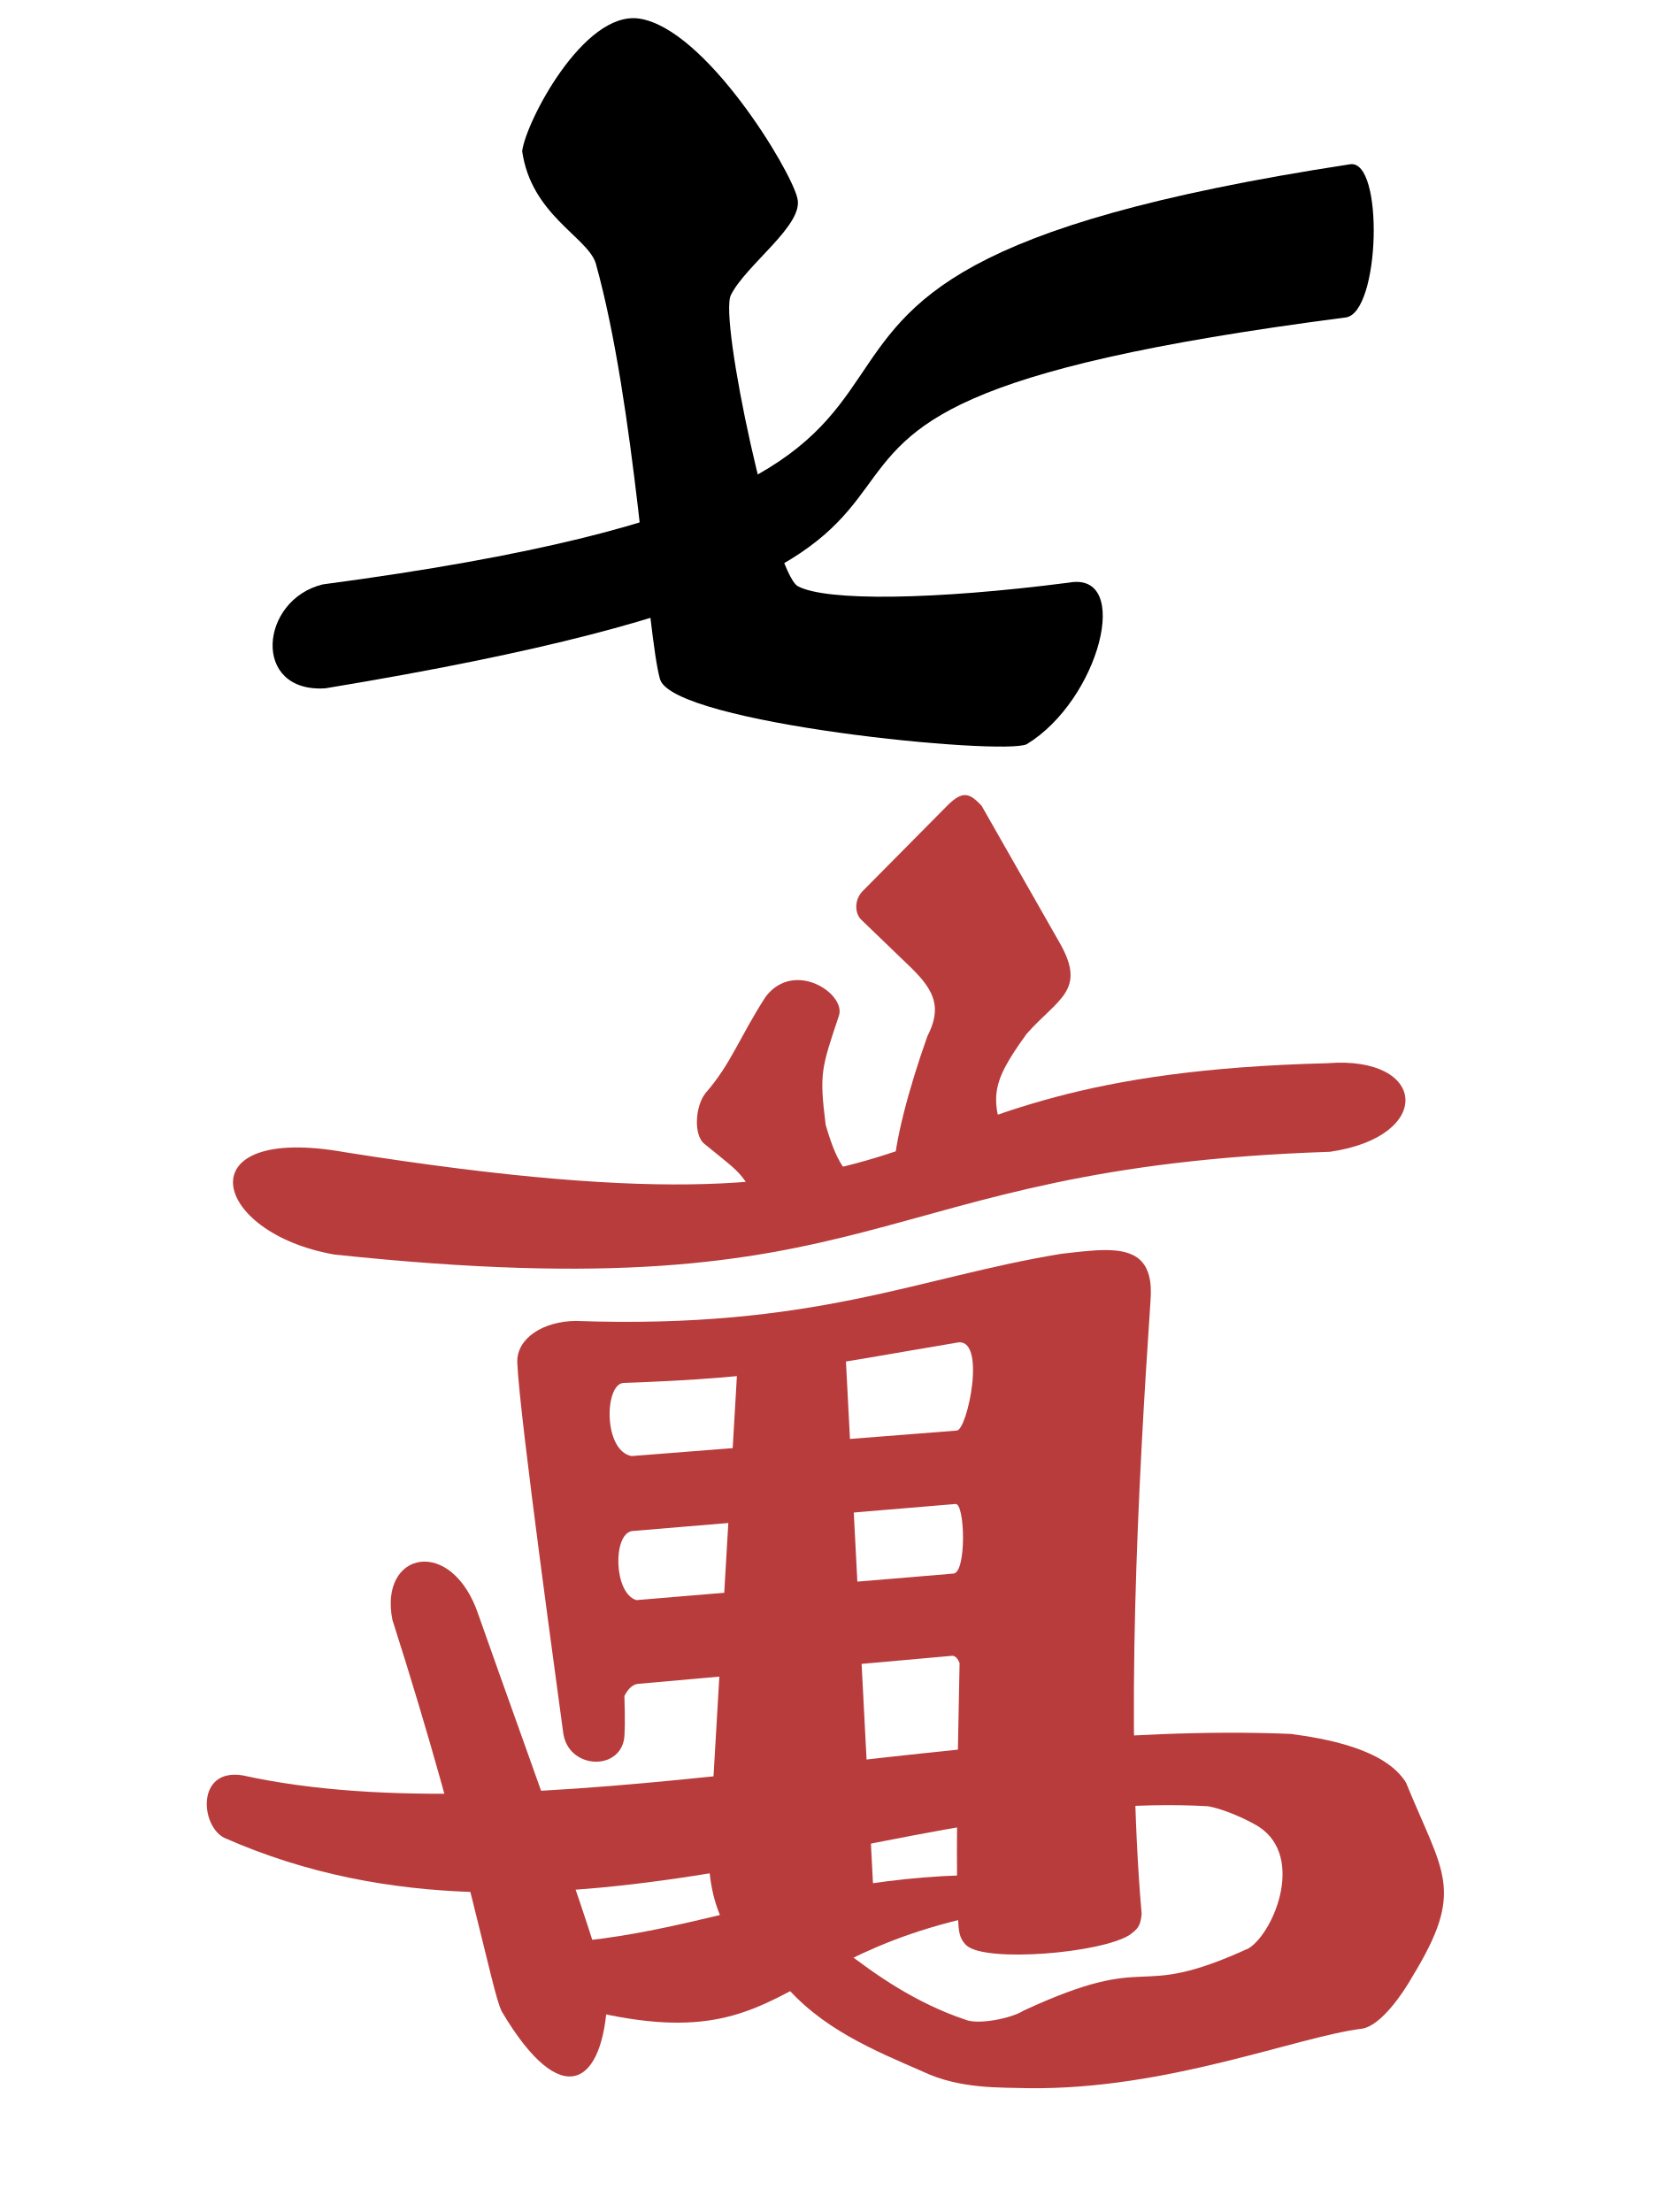
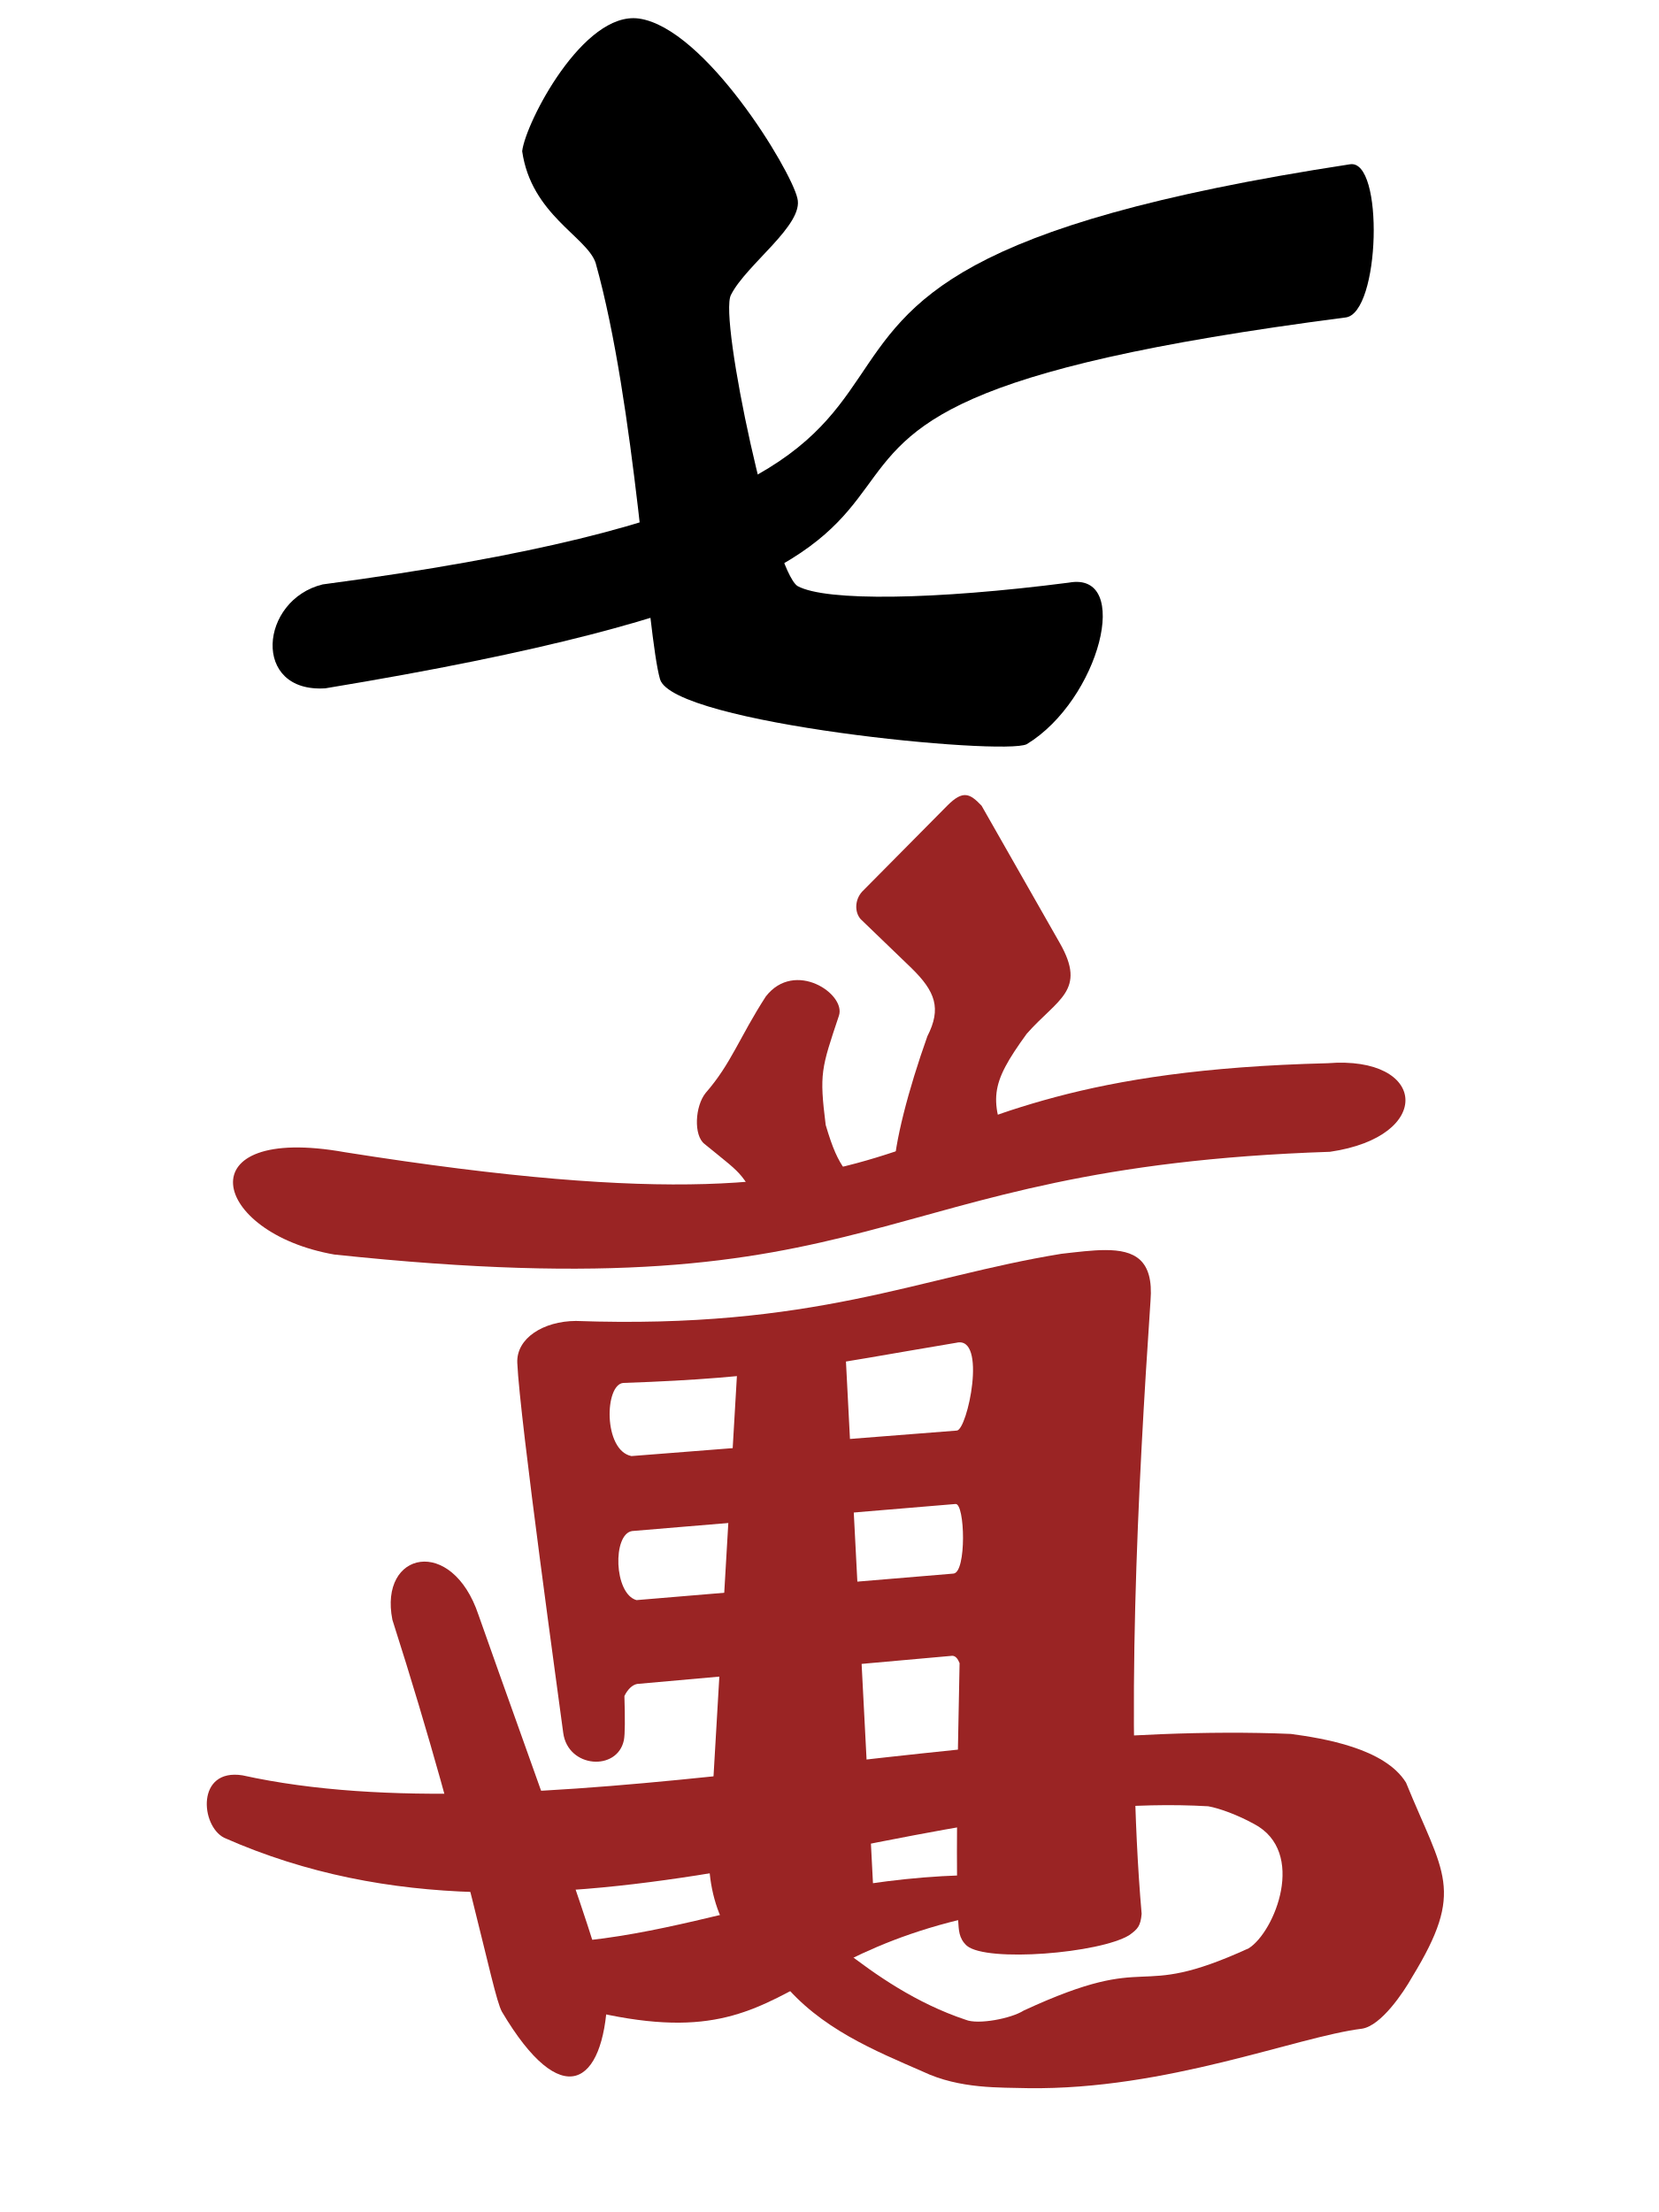
<svg xmlns="http://www.w3.org/2000/svg" xmlns:ns1="http://www.openswatchbook.org/uri/2009/osb" width="300" height="400" viewBox="0 0 300 400" id="svg2" version="1.1">
  <defs id="defs4">
    <linearGradient id="linearGradient10055" ns1:paint="solid">
      <stop style="stop-color:#000000;stop-opacity:1;" offset="0" id="stop10057" />
    </linearGradient>
    <marker orient="auto" refY="0" refX="0" id="Arrow1Lstart" style="overflow:visible">
      <path id="path4978" d="M 0,0 5,-5 -12.5,0 5,5 0,0 Z" style="fill:#000000;fill-opacity:1;fill-rule:evenodd;stroke:#ff5c00;stroke-width:1pt;stroke-opacity:1" transform="matrix(0.8,0,0,0.8,10,0)" />
    </marker>
    <clipPath clipPathUnits="userSpaceOnUse" id="clipPath4243">
      <circle style="opacity:1;fill:#000000;fill-opacity:0.297;fill-rule:nonzero;stroke:#000000;stroke-width:19.133;stroke-linecap:butt;stroke-linejoin:round;stroke-miterlimit:4;stroke-dasharray:none;stroke-dashoffset:0;stroke-opacity:1" id="circle4245" cx="-264.66" cy="-198.207" r="293.954" />
    </clipPath>
    <clipPath clipPathUnits="userSpaceOnUse" id="clipPath7847">
      <ellipse style="opacity:1;fill:#822600;fill-opacity:1;fill-rule:nonzero;stroke:none;stroke-width:12;stroke-linecap:round;stroke-linejoin:round;stroke-miterlimit:4;stroke-dasharray:none;stroke-dashoffset:0;stroke-opacity:1" id="ellipse7849" cx="394" cy="552.362" rx="349.495" ry="216" />
    </clipPath>
    <clipPath clipPathUnits="userSpaceOnUse" id="clipPath4243-1">
      <circle style="opacity:1;fill:#000000;fill-opacity:0.297;fill-rule:nonzero;stroke:#000000;stroke-width:19.133;stroke-linecap:butt;stroke-linejoin:round;stroke-miterlimit:4;stroke-dasharray:none;stroke-dashoffset:0;stroke-opacity:1" id="circle4245-4" cx="-264.66" cy="-198.207" r="293.954" />
    </clipPath>
    <clipPath clipPathUnits="userSpaceOnUse" id="clipPath7876">
      <circle style="opacity:1;fill:#000000;fill-opacity:0.297;fill-rule:nonzero;stroke:#000000;stroke-width:19.133;stroke-linecap:butt;stroke-linejoin:round;stroke-miterlimit:4;stroke-dasharray:none;stroke-dashoffset:0;stroke-opacity:1" id="circle7878" cx="-264.66" cy="-198.207" r="293.954" />
    </clipPath>
    <clipPath clipPathUnits="userSpaceOnUse" id="clipPath14693">
      <rect style="opacity:1;fill:#a53c3c;fill-opacity:1;fill-rule:nonzero;stroke:none;stroke-width:8;stroke-linecap:round;stroke-linejoin:round;stroke-miterlimit:4;stroke-dasharray:none;stroke-dashoffset:0;stroke-opacity:1" id="rect14695" width="131.784" height="168.821" x="-332.596" y="383.498" rx="1.255" ry="3.751" transform="matrix(0.9993908,-0.03489951,0.03489951,0.9993908,0,0)" />
    </clipPath>
    <clipPath clipPathUnits="userSpaceOnUse" id="clipPath14952">
      <ellipse style="opacity:1;fill:#a53c3c;fill-opacity:1;fill-rule:nonzero;stroke:none;stroke-width:7;stroke-linecap:round;stroke-linejoin:round;stroke-miterlimit:4;stroke-dasharray:none;stroke-dashoffset:0;stroke-opacity:1" id="ellipse14954" cx="-271.344" cy="647.256" rx="69.057" ry="116.911" transform="matrix(0.9993908,-0.03489951,0.03489951,0.9993908,0,0)" />
    </clipPath>
    <pattern y="0" x="0" height="6" width="6" patternUnits="userSpaceOnUse" id="EMFhbasepattern" />
  </defs>
  <g id="layer1" transform="translate(0,-652.3622)">
    <g id="g6031" transform="translate(1034.343,648.8857)">
-       <path style="fill:#b93c3c;fill-opacity:1;fill-rule:evenodd;stroke:none;stroke-width:1px;stroke-linecap:butt;stroke-linejoin:miter;stroke-opacity:1" d="m -973.9,230.335 c 101.51,10.776 95.086,-15.762 180.061,-18.577 18.885,-2.746 17.635,-17.46 -0.449,-16.017 -90.368,2.243 -58.779,34.939 -177.693,16.092 -28.997,-5.176 -24.264,14.568 -1.919,18.502 z" id="path6014" />
-       <path style="fill:#b93c3c;fill-opacity:1;fill-rule:evenodd;stroke:none;stroke-width:1px;stroke-linecap:butt;stroke-linejoin:miter;stroke-opacity:1" d="m -882.636,187.136 c 1.311,-3.924 -7.997,-10.181 -13.219,-3.472 -4.831,7.479 -6.264,12.156 -10.86,17.42 -1.958,2.393 -2.241,7.725 -0.217,9.268 7.568,6.199 6.724,4.784 11.5,14.738 l 20.531,-1.762 c -6.52,-8.589 -7.597,-7.835 -10.131,-16.424 -1.165,-9.327 -0.808,-10.176 2.397,-19.767 z" id="path6017" />
-       <path style="fill:#b93c3c;fill-opacity:1;fill-rule:evenodd;stroke:none;stroke-width:1px;stroke-linecap:butt;stroke-linejoin:miter;stroke-opacity:1" d="m -856.843,149.174 c -2.072,-2.165 -3.31,-2.932 -6.213,0 l -15.391,15.541 c -1.348,1.5 -1.372,3.705 -0.264,4.97 l 9.17,8.834 c 4.354,4.252 5.464,7.314 2.9,12.336 -3.42,9.616 -5.986,19.367 -6.097,24.708 l 21.181,-3.487 c -3.959,-9.817 -3.871,-12.357 2.865,-21.646 5.559,-6.327 10.933,-7.774 5.995,-16.417 z" id="path6019" />
-       <path style="fill:#b93c3c;fill-opacity:1;fill-rule:evenodd;stroke:none;stroke-width:1px;stroke-linecap:butt;stroke-linejoin:miter;stroke-opacity:1" d="m -834.439,229.529 c -2.38,3.3e-4 -5.115,0.352 -7.986,0.676 -25.981,4.24 -44.632,13.662 -87.783,12.141 -5.841,0.03 -10.797,3.108 -10.592,7.59 0.416,9.893 7.7,62.177 8.305,66.889 0.853,6.418 9.79,6.988 10.967,1.342 0.216,-1.034 0.221,-3.958 0.098,-7.996 0.548,-1.144 1.398,-2.02 2.309,-2.184 l 56.982,-5.092 c 0.58,0.007 1.014,0.545 1.32,1.33 -0.442,20.093 -0.684,39.742 -0.254,46.623 0.124,1.52 0.051,3.12 1.57,4.486 3.627,3.034 24.108,1.363 29.408,-1.947 1.469,-1.078 2,-1.583 2.197,-3.83 -2.961,-33.992 -0.668,-77.217 1.605,-110.873 0.596,-7.453 -2.911,-9.155 -8.146,-9.154 z m -26.98,16.764 c 5.652,-1.389 2.022,15.829 0.088,15.877 l -58.828,4.611 c -5.127,-1.024 -4.88,-13.066 -1.422,-13.229 26.638,-0.896 35.744,-3.181 60.162,-7.26 z m -0.129,29.152 c 1.706,-0.131 2.018,12.385 -0.381,12.586 l -57.32,4.797 c -4.101,-1.151 -4.352,-11.962 -0.779,-12.492 z" id="path6021" />
-       <path style="fill:#b93c3c;fill-opacity:1;fill-rule:evenodd;stroke:none;stroke-width:1px;stroke-linecap:butt;stroke-linejoin:miter;stroke-opacity:1" d="m -881.542,246.32 -19.233,0.635 -5.291,90.559 c -0.751,10.292 4.492,20.611 11.241,20.763 l 18.742,-6.546 z" id="path6023" />
-       <path style="fill:#b93c3c;fill-opacity:1;fill-rule:evenodd;stroke:none;stroke-width:1px;stroke-linecap:butt;stroke-linejoin:miter;stroke-opacity:1" d="m -942.636,354.94 0.846,8.028 c 54.246,18.284 41.637,-8.576 96.894,-15.151 l -0.635,-4.928 c -42.242,-2.987 -64.353,13.179 -97.106,12.052 z" id="path6025" />
-       <path style="fill:#b93c3c;fill-opacity:1;fill-rule:evenodd;stroke:none;stroke-width:1px;stroke-linecap:butt;stroke-linejoin:miter;stroke-opacity:1" d="m -947.816,295.507 c -4.791,-14.349 -18.048,-11.531 -15.569,0.885 13.897,43.448 17.942,67.497 19.799,70.859 10.792,18.229 18.403,13.454 19.078,-2.434 0.111,-4.849 -14.234,-43.495 -23.308,-69.31 z" id="path6027" />
-       <path style="fill:#b93c3c;fill-opacity:1;fill-rule:evenodd;stroke:none;stroke-width:1px;stroke-linecap:butt;stroke-linejoin:miter;stroke-opacity:1" d="m -990.503,324.512 c -8.359,-1.304 -7.6,9.084 -3.317,11.288 59.847,26.468 123.838,-8.866 177.967,-5.691 2.058,0.369 5.313,1.564 8.294,3.202 9.557,5.048 3.734,19.51 -0.976,22.479 -21.536,9.845 -16.514,0.091 -40.673,11.25 -2.277,1.46 -8.257,2.597 -10.482,1.685 -8.943,-2.978 -16.302,-8.102 -22.15,-12.664 l -11.188,5.646 c 6.905,8.601 17.1,12.672 25.541,16.371 6.747,3.213 14.126,2.854 19.029,3.006 25.108,0.345 48.589,-9.297 60.403,-10.755 3.458,-0.53 7.483,-6.525 9.051,-9.31 9.691,-15.872 5.688,-18.57 -1.086,-35.189 -3.849,-6.232 -14.98,-8.012 -20.828,-8.805 -60.718,-2.574 -138.254,18.812 -189.585,7.487 z" id="path6029" />
+       <path style="fill:#9a2424;fill-opacity:1;fill-rule:evenodd;stroke:none;stroke-width:1px;stroke-linecap:butt;stroke-linejoin:miter;stroke-opacity:1" d="m -973.9,230.335 c 101.51,10.776 95.086,-15.762 180.061,-18.577 18.885,-2.746 17.635,-17.46 -0.449,-16.017 -90.368,2.243 -58.779,34.939 -177.693,16.092 -28.997,-5.176 -24.264,14.568 -1.919,18.502 z" id="path6014" />
+       <path style="fill:#9a2424;fill-opacity:1;fill-rule:evenodd;stroke:none;stroke-width:1px;stroke-linecap:butt;stroke-linejoin:miter;stroke-opacity:1" d="m -882.636,187.136 c 1.311,-3.924 -7.997,-10.181 -13.219,-3.472 -4.831,7.479 -6.264,12.156 -10.86,17.42 -1.958,2.393 -2.241,7.725 -0.217,9.268 7.568,6.199 6.724,4.784 11.5,14.738 l 20.531,-1.762 c -6.52,-8.589 -7.597,-7.835 -10.131,-16.424 -1.165,-9.327 -0.808,-10.176 2.397,-19.767 z" id="path6017" />
+       <path style="fill:#9a2424;fill-opacity:1;fill-rule:evenodd;stroke:none;stroke-width:1px;stroke-linecap:butt;stroke-linejoin:miter;stroke-opacity:1" d="m -856.843,149.174 c -2.072,-2.165 -3.31,-2.932 -6.213,0 l -15.391,15.541 c -1.348,1.5 -1.372,3.705 -0.264,4.97 l 9.17,8.834 c 4.354,4.252 5.464,7.314 2.9,12.336 -3.42,9.616 -5.986,19.367 -6.097,24.708 l 21.181,-3.487 c -3.959,-9.817 -3.871,-12.357 2.865,-21.646 5.559,-6.327 10.933,-7.774 5.995,-16.417 z" id="path6019" />
+       <path style="fill:#9a2424;fill-opacity:1;fill-rule:evenodd;stroke:none;stroke-width:1px;stroke-linecap:butt;stroke-linejoin:miter;stroke-opacity:1" d="m -834.439,229.529 c -2.38,3.3e-4 -5.115,0.352 -7.986,0.676 -25.981,4.24 -44.632,13.662 -87.783,12.141 -5.841,0.03 -10.797,3.108 -10.592,7.59 0.416,9.893 7.7,62.177 8.305,66.889 0.853,6.418 9.79,6.988 10.967,1.342 0.216,-1.034 0.221,-3.958 0.098,-7.996 0.548,-1.144 1.398,-2.02 2.309,-2.184 l 56.982,-5.092 c 0.58,0.007 1.014,0.545 1.32,1.33 -0.442,20.093 -0.684,39.742 -0.254,46.623 0.124,1.52 0.051,3.12 1.57,4.486 3.627,3.034 24.108,1.363 29.408,-1.947 1.469,-1.078 2,-1.583 2.197,-3.83 -2.961,-33.992 -0.668,-77.217 1.605,-110.873 0.596,-7.453 -2.911,-9.155 -8.146,-9.154 z m -26.98,16.764 c 5.652,-1.389 2.022,15.829 0.088,15.877 l -58.828,4.611 c -5.127,-1.024 -4.88,-13.066 -1.422,-13.229 26.638,-0.896 35.744,-3.181 60.162,-7.26 z m -0.129,29.152 c 1.706,-0.131 2.018,12.385 -0.381,12.586 l -57.32,4.797 c -4.101,-1.151 -4.352,-11.962 -0.779,-12.492 z" id="path6021" />
+       <path style="fill:#9a2424;fill-opacity:1;fill-rule:evenodd;stroke:none;stroke-width:1px;stroke-linecap:butt;stroke-linejoin:miter;stroke-opacity:1" d="m -881.542,246.32 -19.233,0.635 -5.291,90.559 c -0.751,10.292 4.492,20.611 11.241,20.763 l 18.742,-6.546 z" id="path6023" />
+       <path style="fill:#9a2424;fill-opacity:1;fill-rule:evenodd;stroke:none;stroke-width:1px;stroke-linecap:butt;stroke-linejoin:miter;stroke-opacity:1" d="m -942.636,354.94 0.846,8.028 c 54.246,18.284 41.637,-8.576 96.894,-15.151 l -0.635,-4.928 c -42.242,-2.987 -64.353,13.179 -97.106,12.052 z" id="path6025" />
+       <path style="fill:#9a2424;fill-opacity:1;fill-rule:evenodd;stroke:none;stroke-width:1px;stroke-linecap:butt;stroke-linejoin:miter;stroke-opacity:1" d="m -947.816,295.507 c -4.791,-14.349 -18.048,-11.531 -15.569,0.885 13.897,43.448 17.942,67.497 19.799,70.859 10.792,18.229 18.403,13.454 19.078,-2.434 0.111,-4.849 -14.234,-43.495 -23.308,-69.31 z" id="path6027" />
+       <path style="fill:#9a2424;fill-opacity:1;fill-rule:evenodd;stroke:none;stroke-width:1px;stroke-linecap:butt;stroke-linejoin:miter;stroke-opacity:1" d="m -990.503,324.512 c -8.359,-1.304 -7.6,9.084 -3.317,11.288 59.847,26.468 123.838,-8.866 177.967,-5.691 2.058,0.369 5.313,1.564 8.294,3.202 9.557,5.048 3.734,19.51 -0.976,22.479 -21.536,9.845 -16.514,0.091 -40.673,11.25 -2.277,1.46 -8.257,2.597 -10.482,1.685 -8.943,-2.978 -16.302,-8.102 -22.15,-12.664 l -11.188,5.646 c 6.905,8.601 17.1,12.672 25.541,16.371 6.747,3.213 14.126,2.854 19.029,3.006 25.108,0.345 48.589,-9.297 60.403,-10.755 3.458,-0.53 7.483,-6.525 9.051,-9.31 9.691,-15.872 5.688,-18.57 -1.086,-35.189 -3.849,-6.232 -14.98,-8.012 -20.828,-8.805 -60.718,-2.574 -138.254,18.812 -189.585,7.487 z" id="path6029" />
    </g>
    <g transform="matrix(1.110312,0,0,1,-20.0629,0)" id="g13512">
      <path style="fill:#000000;fill-opacity:1;fill-rule:evenodd;stroke:none;stroke-width:1px;stroke-linecap:butt;stroke-linejoin:miter;stroke-opacity:1" d="m 122.124,655.716 c -9.044,-1.389 -18.455,18.791 -19.011,23.986 1.479,11.464 10.504,15.442 11.959,20.178 6.504,25.751 8.404,67.281 10.496,75.32 2.201,8.021 55.926,13.845 59.725,11.735 11.847,-8.01 17.249,-31.322 6.86,-29.214 -21.901,3.131 -39.54,3.418 -44.17,0.632 -3.972,-2.698 -12.892,-48.492 -10.866,-52.663 2.49,-5.515 11.956,-12.685 10.816,-17.486 -1.034,-5.104 -15.015,-30.791 -25.809,-32.489 z" id="path13514" />
      <path style="fill:#000000;fill-opacity:1;fill-rule:evenodd;stroke:none;stroke-width:1px;stroke-linecap:butt;stroke-linejoin:miter;stroke-opacity:1" d="M 71.063,776.83 C 59.01,777.705 60.346,760.835 70.622,758.043 209.493,737.566 108.951,704.01 237.902,682.076 c 5.626,-1.108 4.975,27.024 -0.709,27.699 -129.994,18.717 -22.688,40.794 -166.13,67.055 z" id="path13516" />
    </g>
  </g>
</svg>
